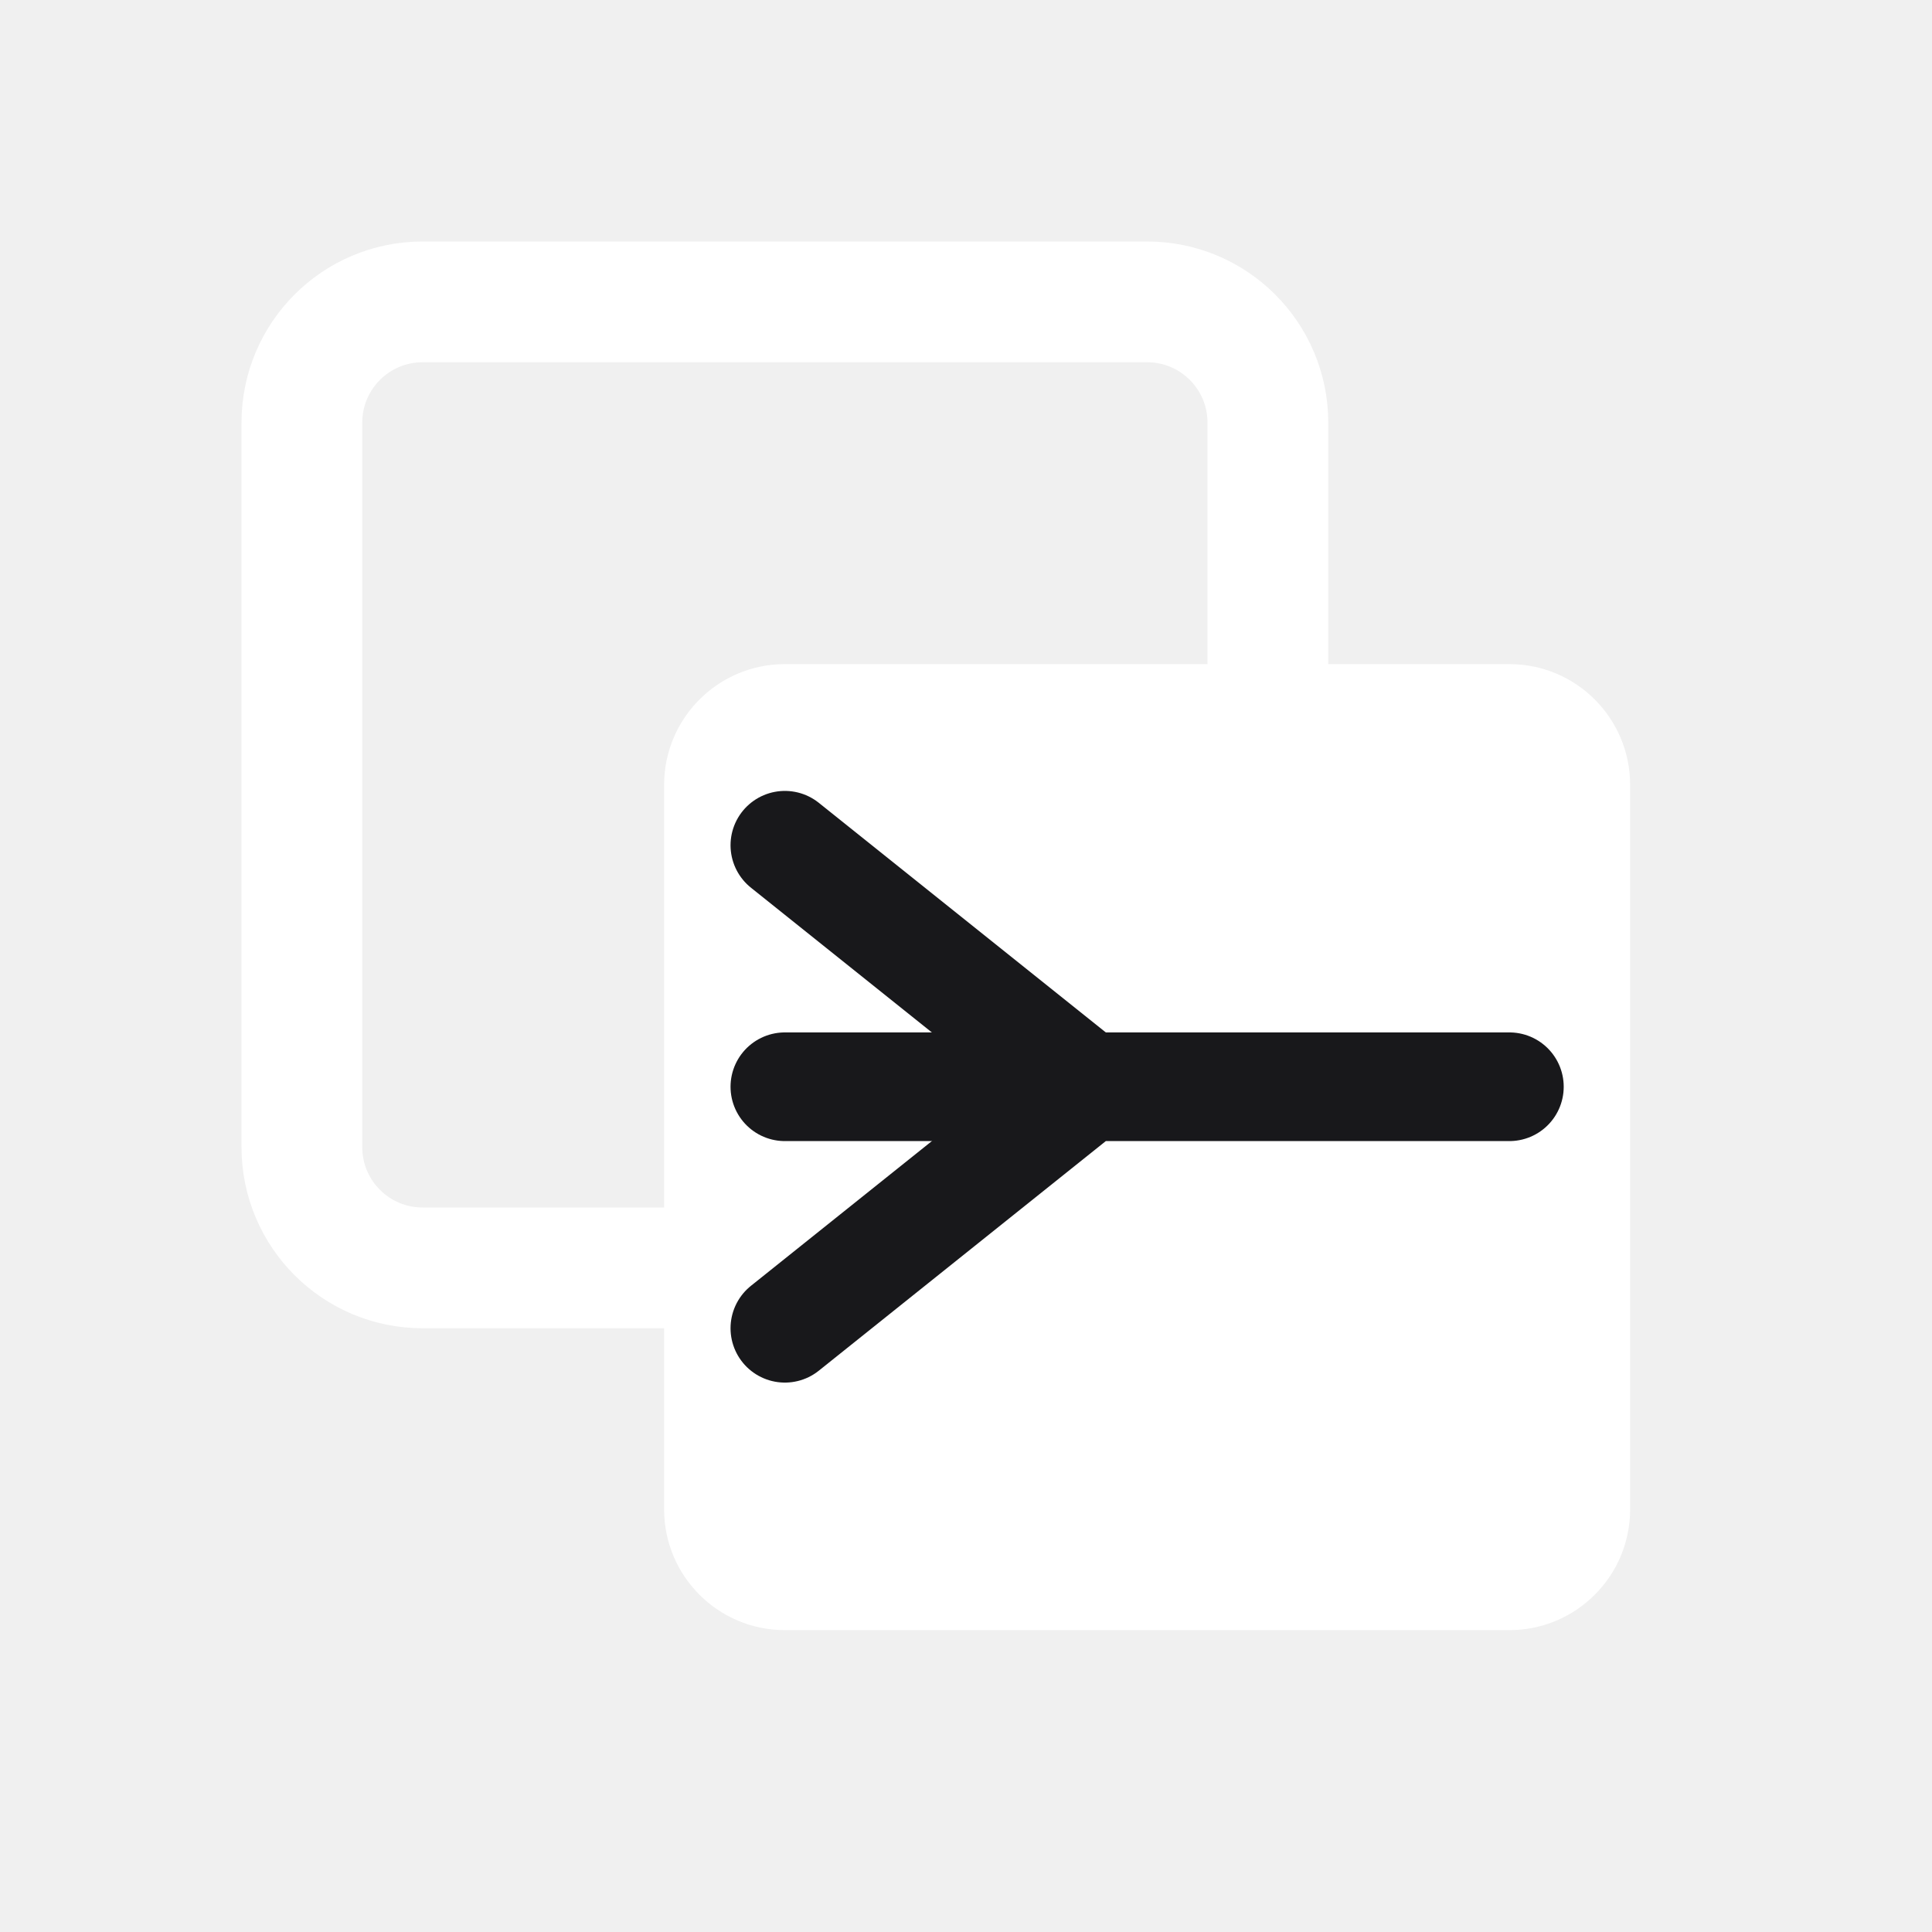
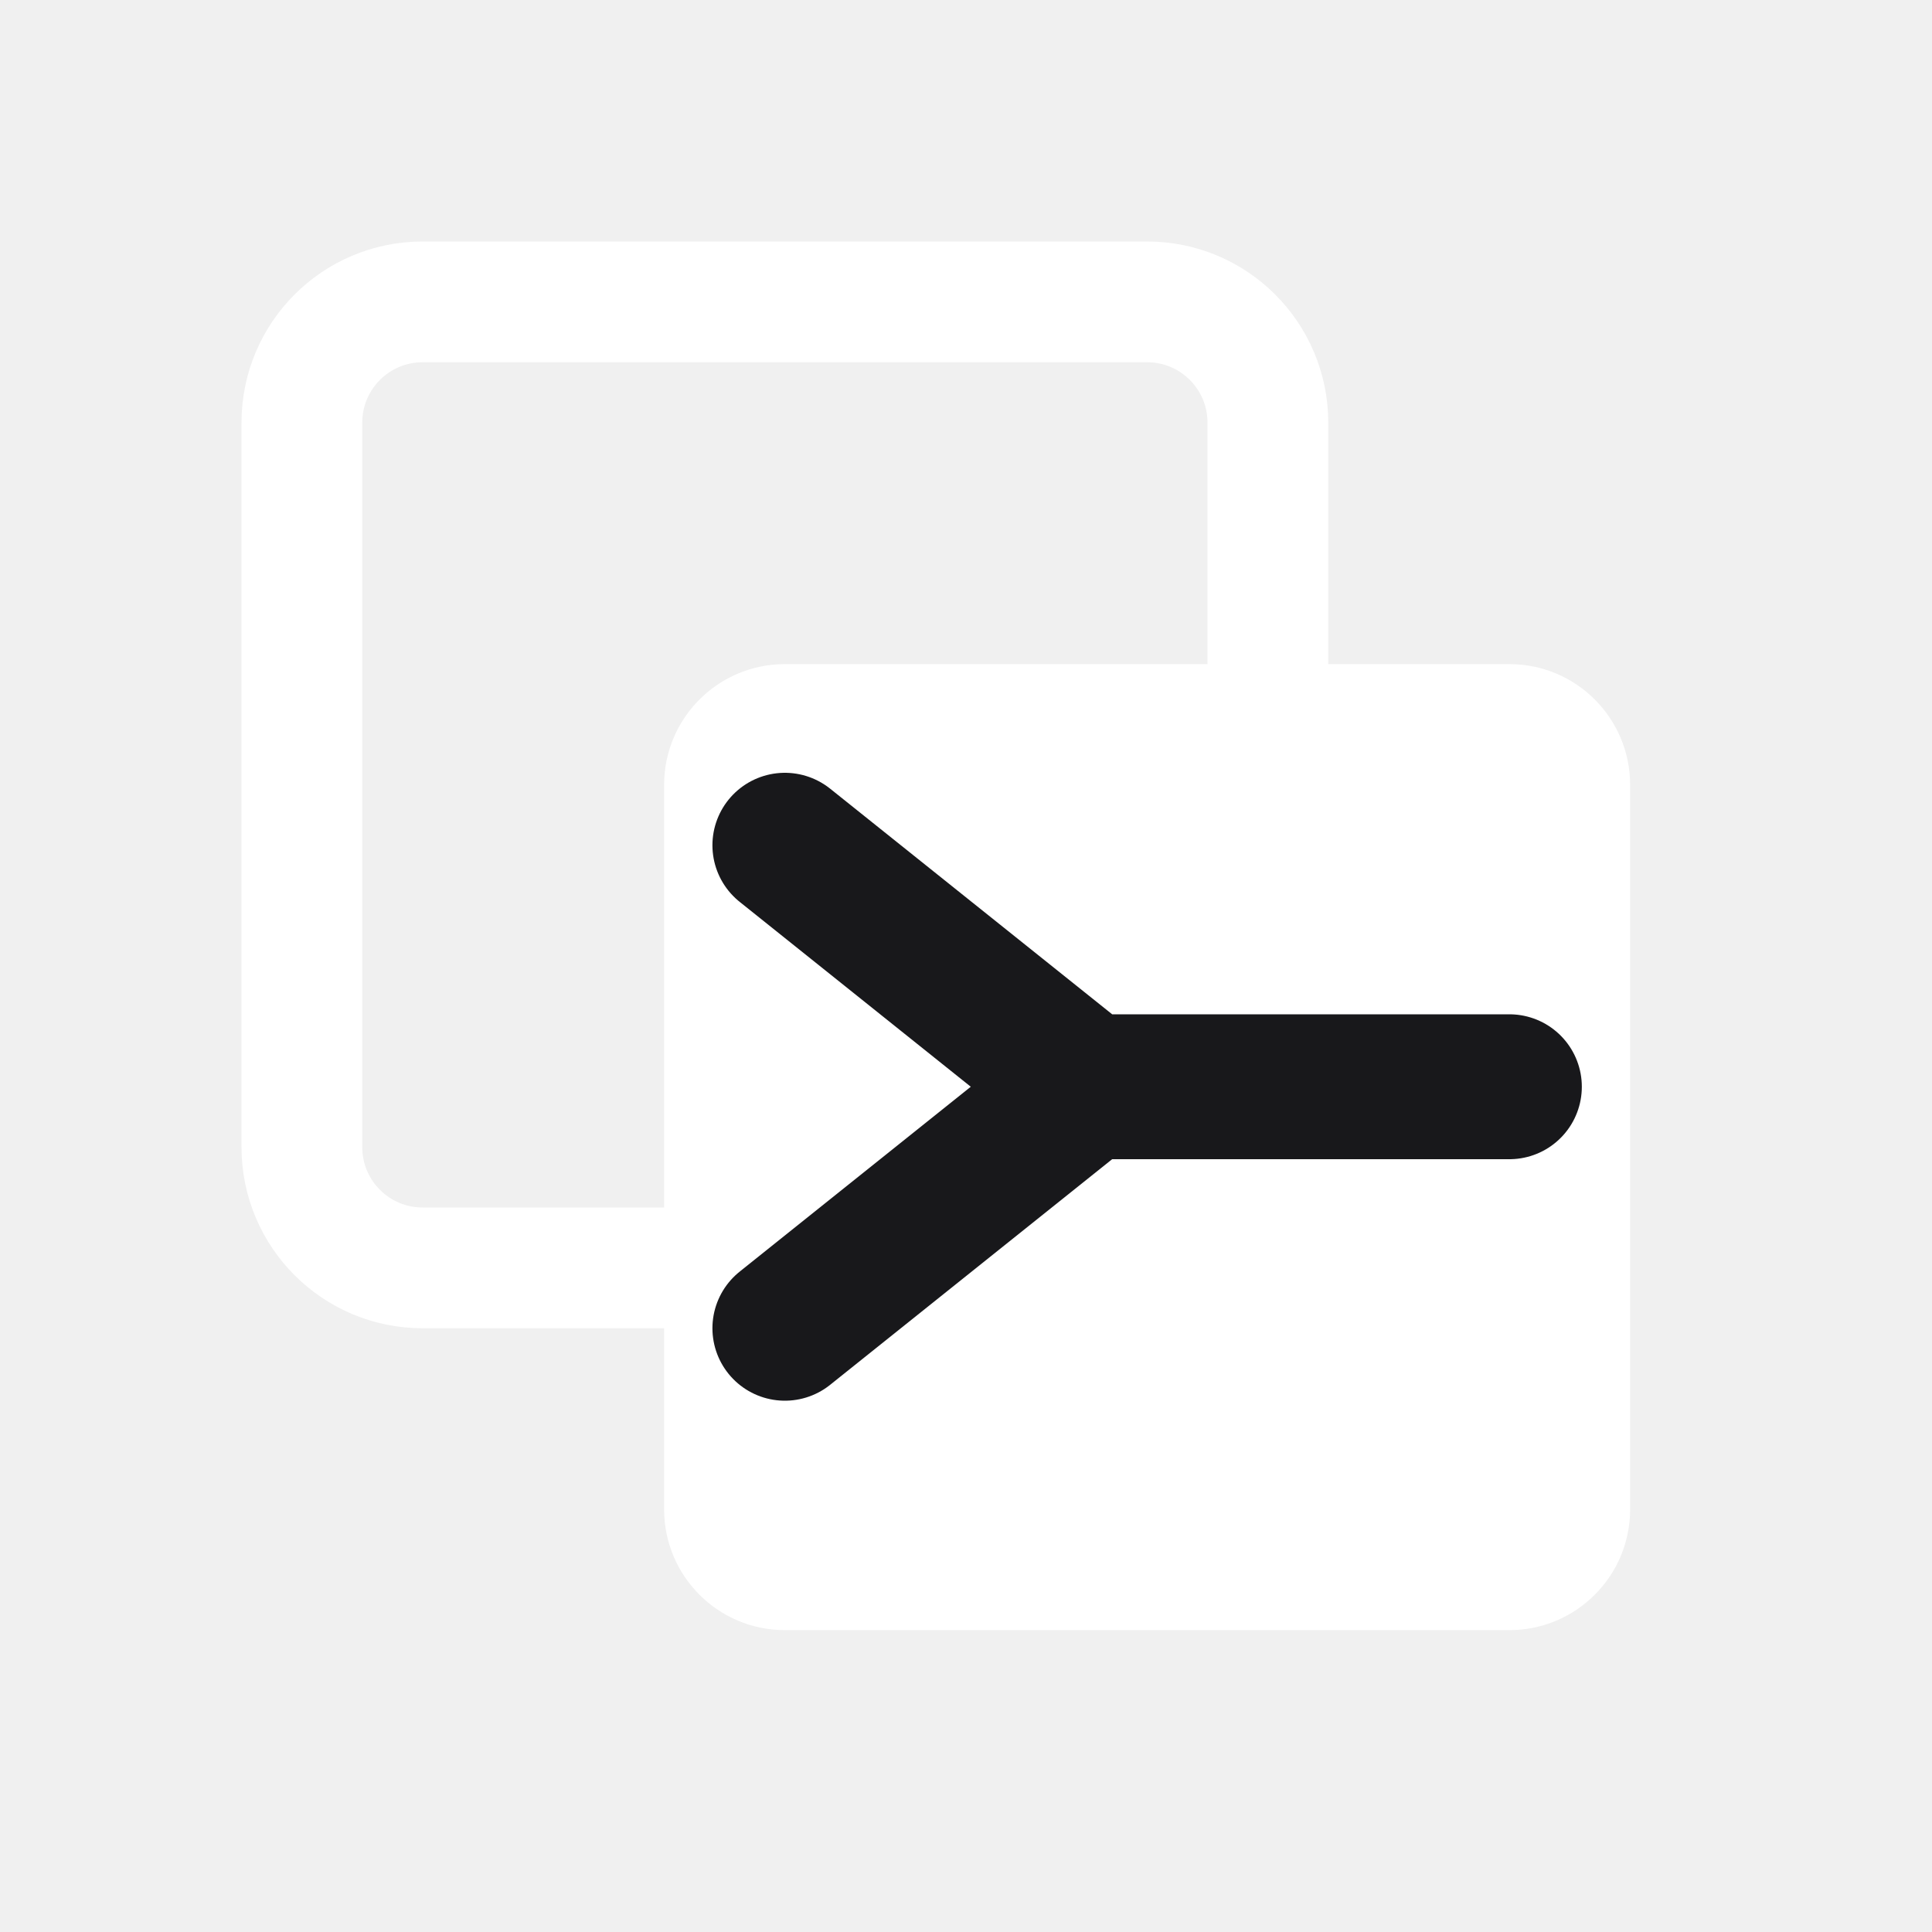
<svg xmlns="http://www.w3.org/2000/svg" viewBox="0 0 32 32" role="img" aria-labelledby="oss-O07-title" data-oss-project="O07" data-variant="reversed">
  <g data-layer="q-frame">
    <rect x="5" y="5" width="16" height="16" rx="2" fill="none" stroke="#FFFFFF" stroke-width="2" />
    <rect x="11" y="11" width="16" height="16" rx="2" fill="#FFFFFF" />
  </g>
-   <g data-layer="product-route" fill="none" stroke="#18181B" stroke-width="1.8" stroke-linecap="round" stroke-linejoin="round">
-     <path d="M13 14L18 18" />
-     <path d="M13 18H18" />
-     <path d="M13 22L18 18H25" />
+   <g data-layer="product-route" fill="none" stroke="#18181B" stroke-width="2.4" stroke-linecap="round" stroke-linejoin="round">
+     <path d="M13 14L18 18H25" />
+     <path d="M13 22L18 18" />
  </g>
</svg>
